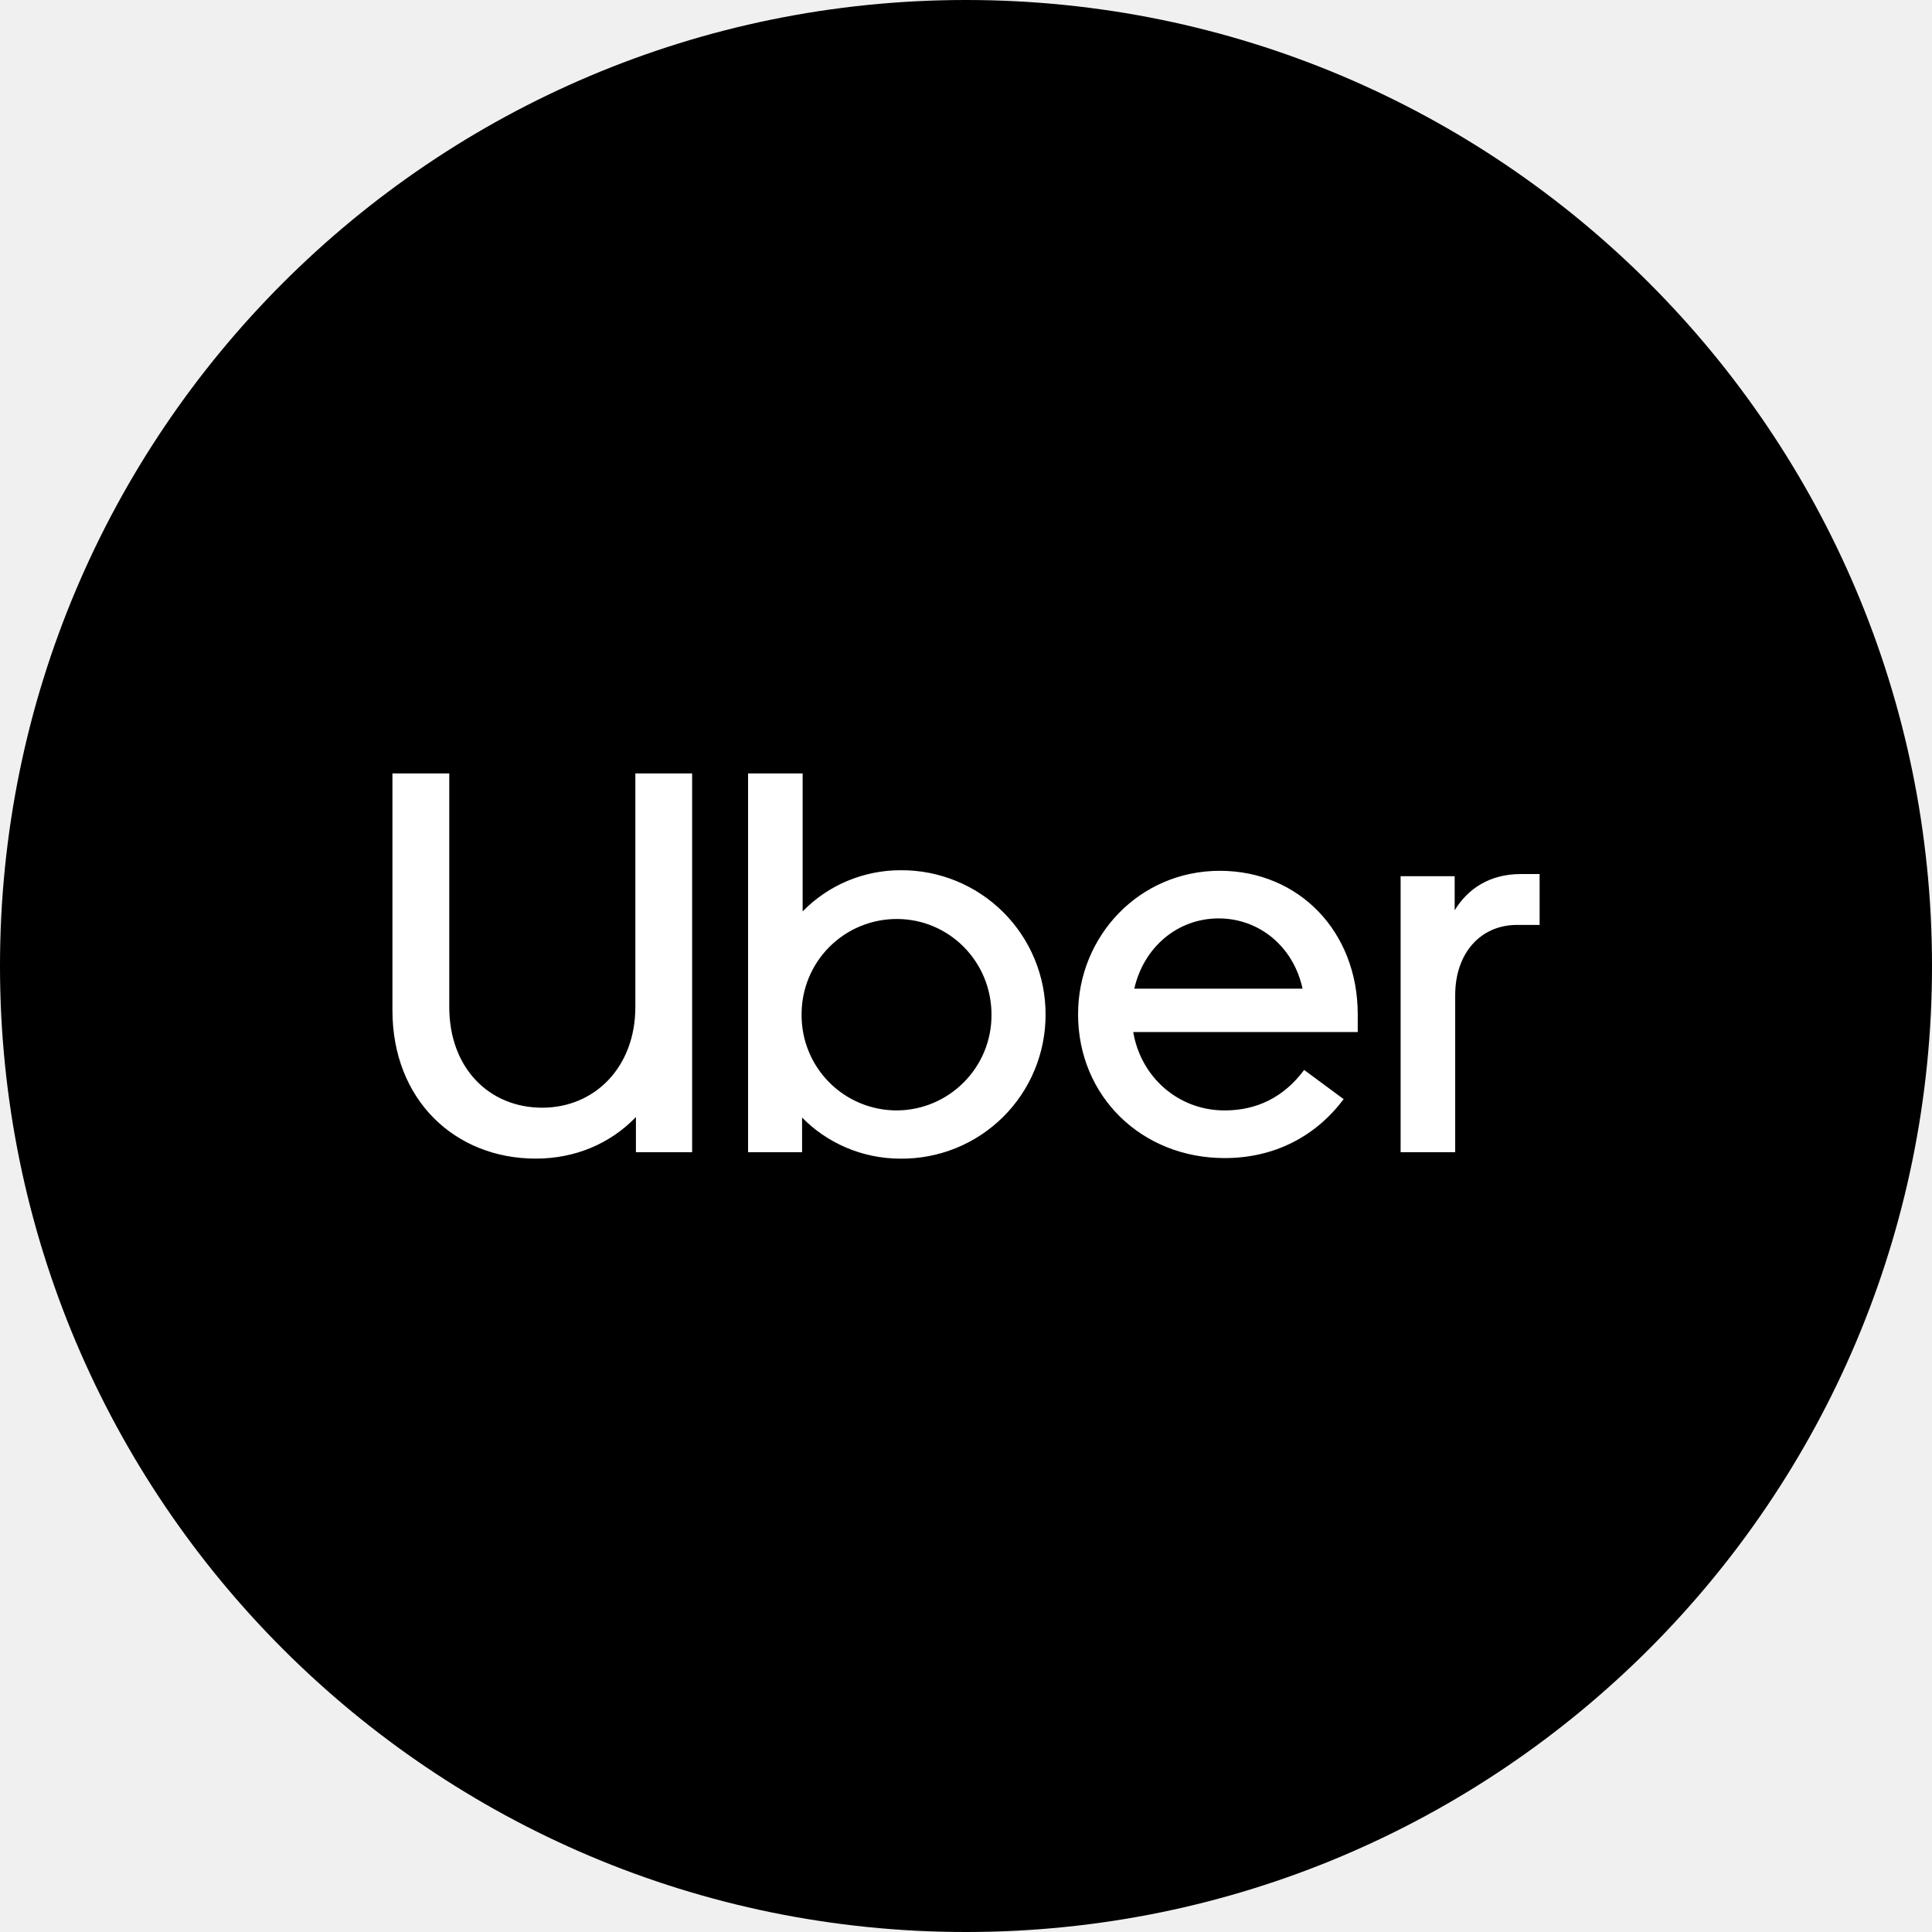
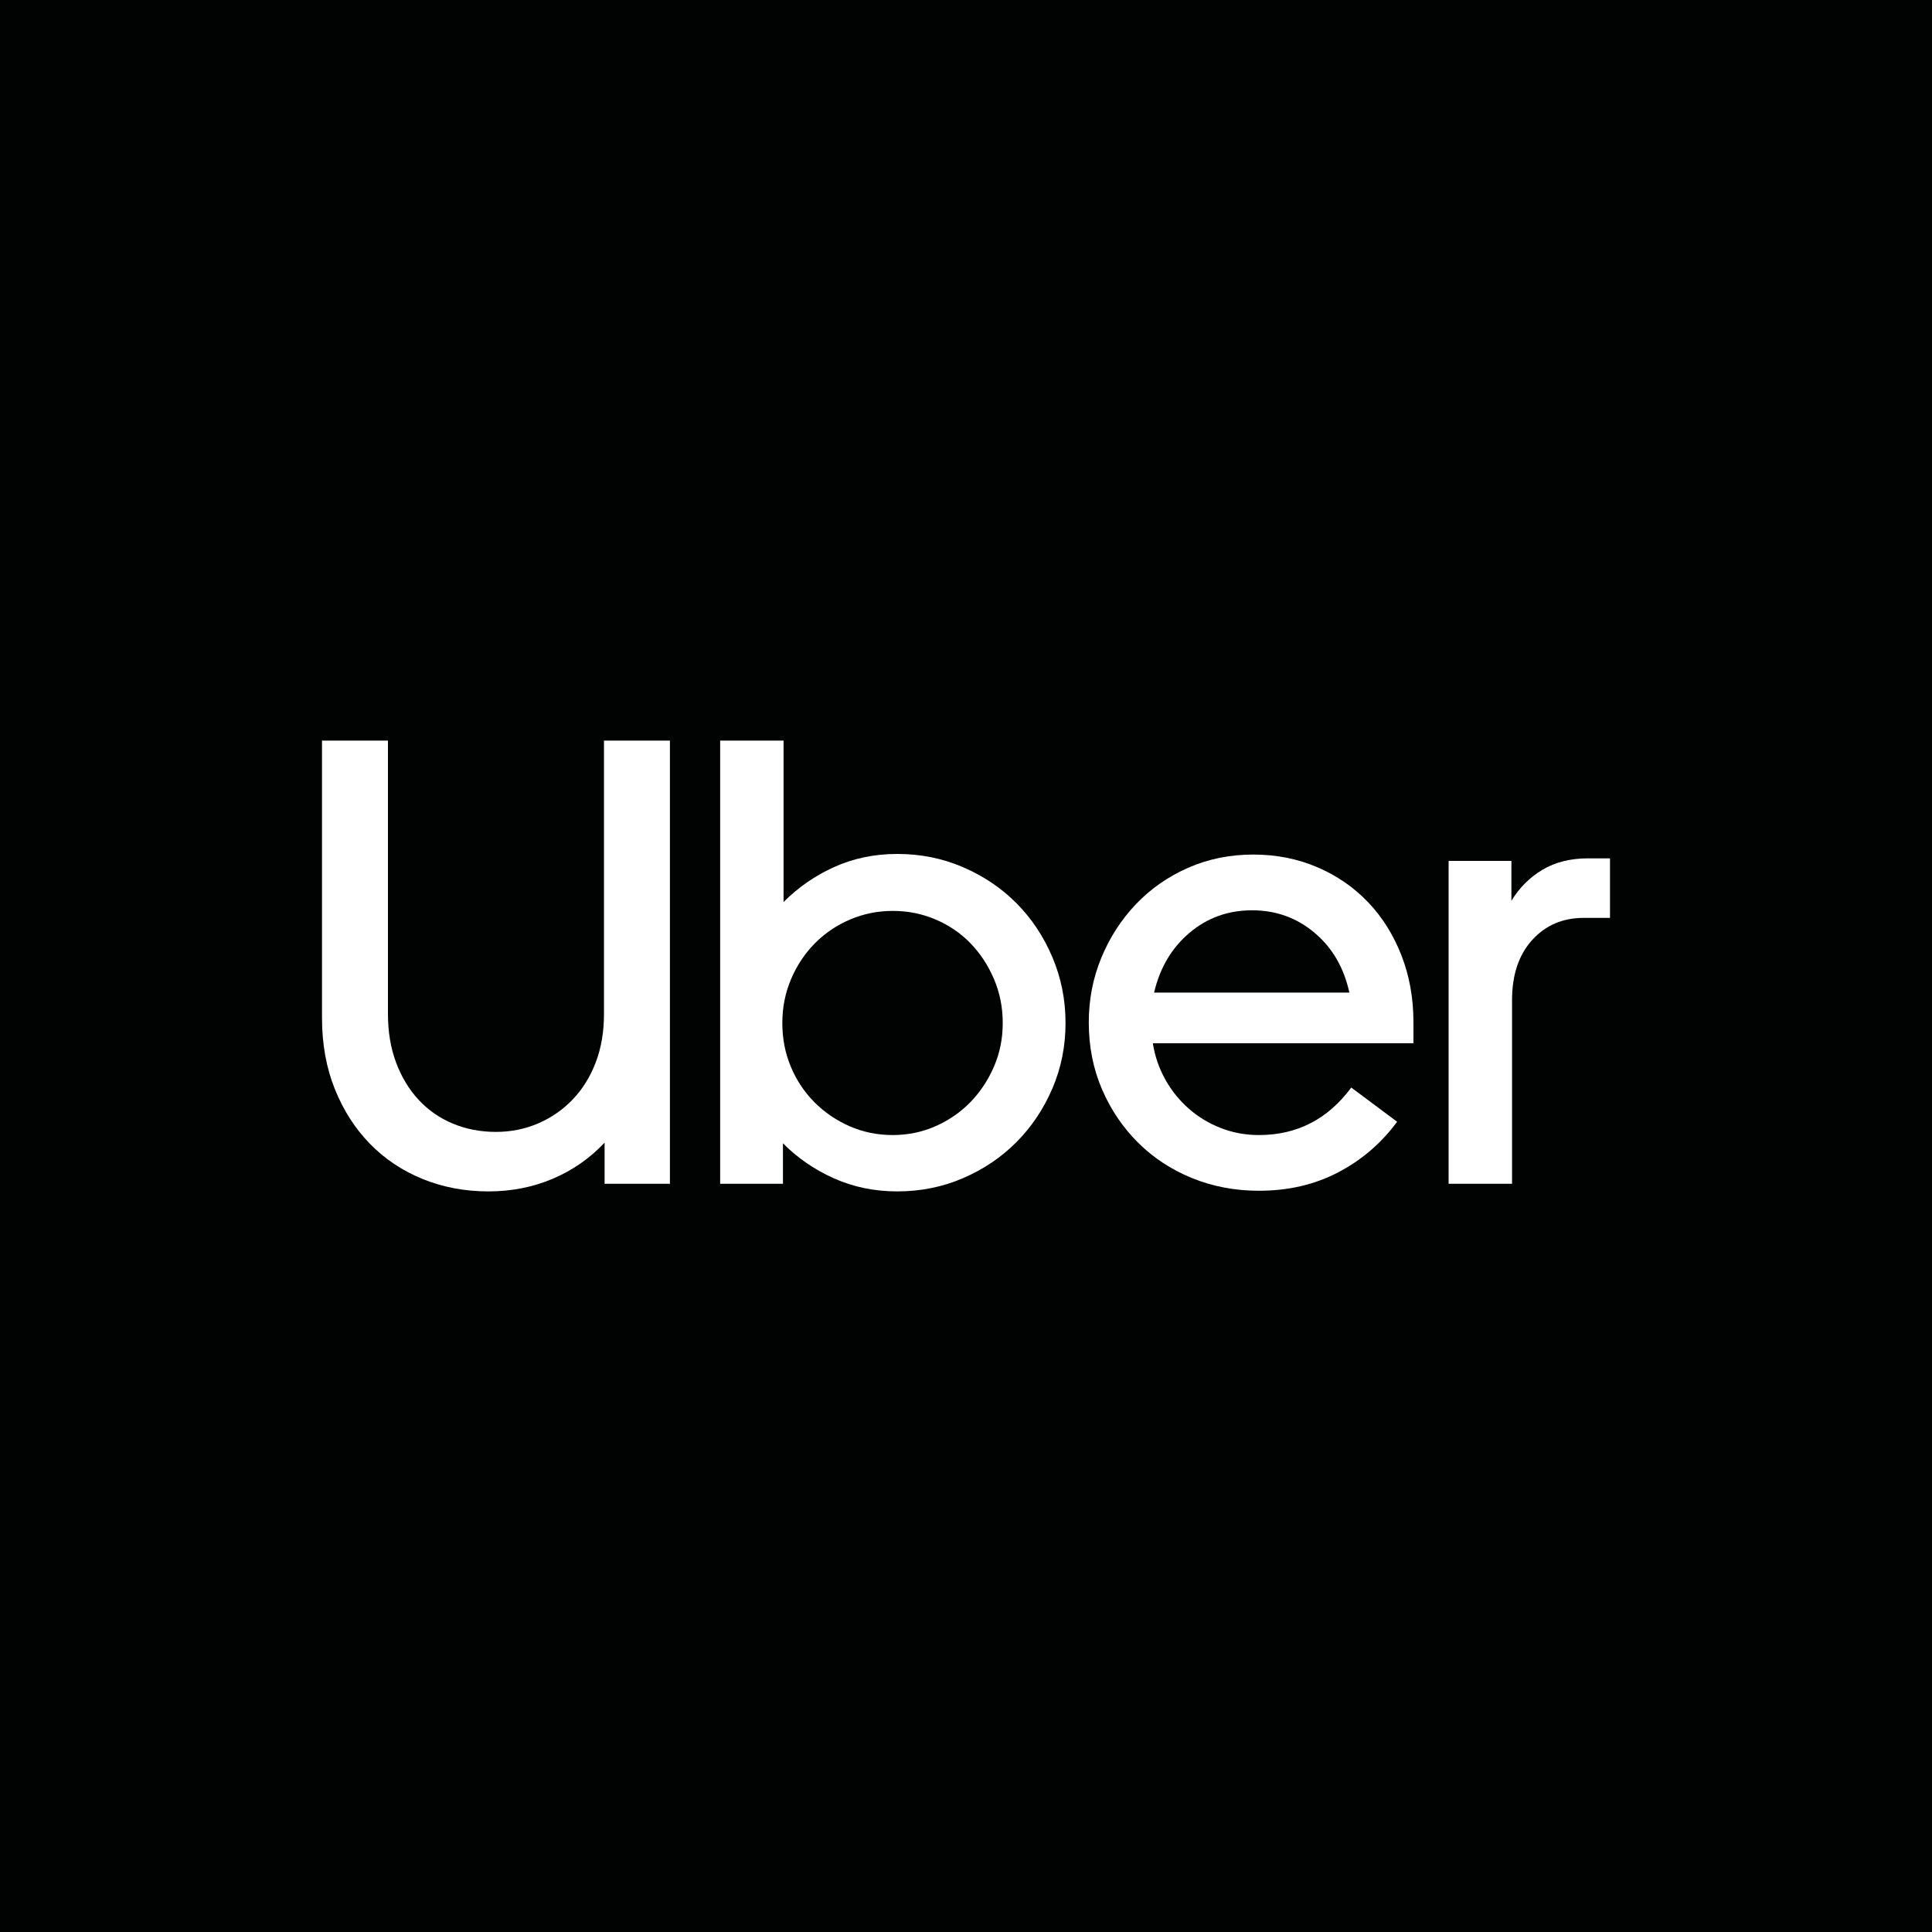
- <svg xmlns="http://www.w3.org/2000/svg" viewBox="0 0 32 32">
-   <circle cx="16" cy="16" r="16" fill="#000000" />
-   <g fill="#fff" transform="translate(6.5 6.5) scale(0.7917)">
-     <path d="M0 7.97v4.958c0 1.867 1.302 3.101 3 3.101.826 0 1.562-.316 2.094-.87v.736H6.27V7.97H5.082v4.888c0 1.257-.85 2.106-1.947 2.106-1.11 0-1.946-.827-1.946-2.106V7.971H0zm7.44 0v7.925h1.13v-.725c.521.532 1.257.86 2.06.86a3.006 3.006 0 0 0 3.034-3.01 3.01 3.01 0 0 0-3.033-3.024 2.86 2.86 0 0 0-2.049.861V7.971H7.439zm9.869 2.038c-1.687 0-2.965 1.37-2.965 3 0 1.72 1.334 3.01 3.066 3.01 1.053 0 1.913-.463 2.49-1.233l-.826-.611c-.43.577-.996.847-1.664.847-.973 0-1.753-.7-1.912-1.64h4.697v-.373c0-1.72-1.222-3-2.886-3zm6.295.068c-.634 0-1.098.294-1.381.758v-.713h-1.131v5.774h1.142V12.61c0-.894.544-1.47 1.291-1.47H24v-1.065h-.396zm-6.319.928c.85 0 1.564.588 1.756 1.47H15.52c.203-.882.916-1.47 1.765-1.47zm-6.732.012c1.086 0 1.98.883 1.98 2.004a1.993 1.993 0 0 1-1.98 2.001A1.989 1.989 0 0 1 8.56 13.02a1.99 1.99 0 0 1 1.992-2.004z" />
+ <svg xmlns="http://www.w3.org/2000/svg" width="60" height="60" viewBox="0 0 60 60" fill="none">
+   <rect width="60" height="60" fill="#010202" />
+   <g clip-path="url(#clip0_1763_9101)">
+     <path d="M12.301 32.999C12.47 33.451 12.704 33.838 13.004 34.159C13.303 34.48 13.657 34.726 14.066 34.896C14.476 35.066 14.921 35.152 15.402 35.152C15.87 35.152 16.309 35.063 16.719 34.886C17.128 34.709 17.486 34.46 17.791 34.139C18.097 33.818 18.334 33.434 18.503 32.989C18.672 32.543 18.757 32.045 18.757 31.494V23H20.805V36.764H18.776V35.486C18.321 35.971 17.785 36.344 17.167 36.607C16.55 36.869 15.883 37 15.168 37C14.44 37 13.761 36.872 13.13 36.617C12.5 36.361 11.954 35.997 11.492 35.525C11.03 35.053 10.666 34.486 10.4 33.825C10.133 33.163 10 32.425 10 31.612V23H12.048V31.494C12.048 32.045 12.132 32.546 12.301 32.999Z" fill="white" />
+     <path d="M24.334 23V28.014C24.79 27.555 25.316 27.192 25.914 26.923C26.512 26.654 27.162 26.52 27.864 26.52C28.593 26.52 29.275 26.657 29.912 26.933C30.549 27.208 31.102 27.581 31.57 28.053C32.038 28.525 32.409 29.082 32.682 29.725C32.955 30.367 33.091 31.049 33.091 31.77C33.091 32.491 32.955 33.169 32.682 33.805C32.409 34.441 32.038 34.994 31.57 35.466C31.102 35.938 30.549 36.312 29.912 36.587C29.275 36.862 28.593 37 27.864 37C27.162 37 26.509 36.866 25.904 36.597C25.3 36.328 24.77 35.964 24.315 35.506V36.764H22.365V23H24.334ZM24.559 33.126C24.734 33.546 24.978 33.913 25.29 34.228C25.602 34.542 25.966 34.791 26.382 34.975C26.798 35.158 27.247 35.25 27.728 35.25C28.196 35.25 28.638 35.158 29.054 34.975C29.47 34.791 29.831 34.542 30.137 34.228C30.442 33.913 30.686 33.546 30.868 33.126C31.05 32.707 31.141 32.255 31.141 31.77C31.141 31.285 31.05 30.829 30.868 30.403C30.686 29.977 30.442 29.607 30.137 29.292C29.831 28.978 29.47 28.732 29.054 28.555C28.638 28.378 28.196 28.289 27.728 28.289C27.26 28.289 26.818 28.378 26.402 28.555C25.986 28.732 25.622 28.978 25.31 29.292C24.998 29.607 24.751 29.977 24.569 30.403C24.387 30.829 24.296 31.285 24.296 31.77C24.296 32.255 24.383 32.707 24.559 33.126Z" fill="white" />
+     <path d="M34.203 29.744C34.463 29.115 34.82 28.561 35.275 28.083C35.73 27.604 36.27 27.228 36.894 26.952C37.518 26.677 38.194 26.539 38.922 26.539C39.638 26.539 40.301 26.671 40.912 26.933C41.523 27.195 42.049 27.559 42.492 28.024C42.934 28.489 43.278 29.04 43.525 29.676C43.772 30.311 43.896 31.003 43.896 31.75V32.399H35.802C35.867 32.805 35.997 33.182 36.192 33.53C36.387 33.877 36.631 34.178 36.923 34.434C37.216 34.69 37.547 34.89 37.918 35.034C38.289 35.178 38.682 35.25 39.098 35.25C40.281 35.25 41.237 34.758 41.965 33.775L43.389 34.837C42.895 35.506 42.283 36.03 41.555 36.41C40.827 36.79 40.008 36.98 39.098 36.98C38.357 36.98 37.665 36.849 37.021 36.587C36.377 36.325 35.818 35.958 35.344 35.486C34.869 35.014 34.495 34.46 34.222 33.825C33.949 33.189 33.813 32.497 33.813 31.75C33.813 31.042 33.943 30.374 34.203 29.744ZM36.943 28.968C36.39 29.433 36.023 30.052 35.841 30.826H41.906C41.737 30.052 41.377 29.433 40.824 28.968C40.271 28.502 39.625 28.27 38.883 28.27C38.142 28.27 37.495 28.502 36.943 28.968Z" fill="white" />
+     <path d="M47.582 29.194C47.166 29.653 46.958 30.275 46.958 31.062V36.764H44.988V26.736H46.938V27.975C47.185 27.568 47.507 27.247 47.903 27.011C48.3 26.775 48.771 26.657 49.317 26.657H50V28.506H49.181C48.531 28.506 47.998 28.735 47.582 29.194Z" fill="white" />
  </g>
+   <defs>
+     <clipPath id="clip0_1763_9101">
+       <rect width="40" height="14" fill="white" transform="translate(10 23)" />
+     </clipPath>
+   </defs>
</svg>
